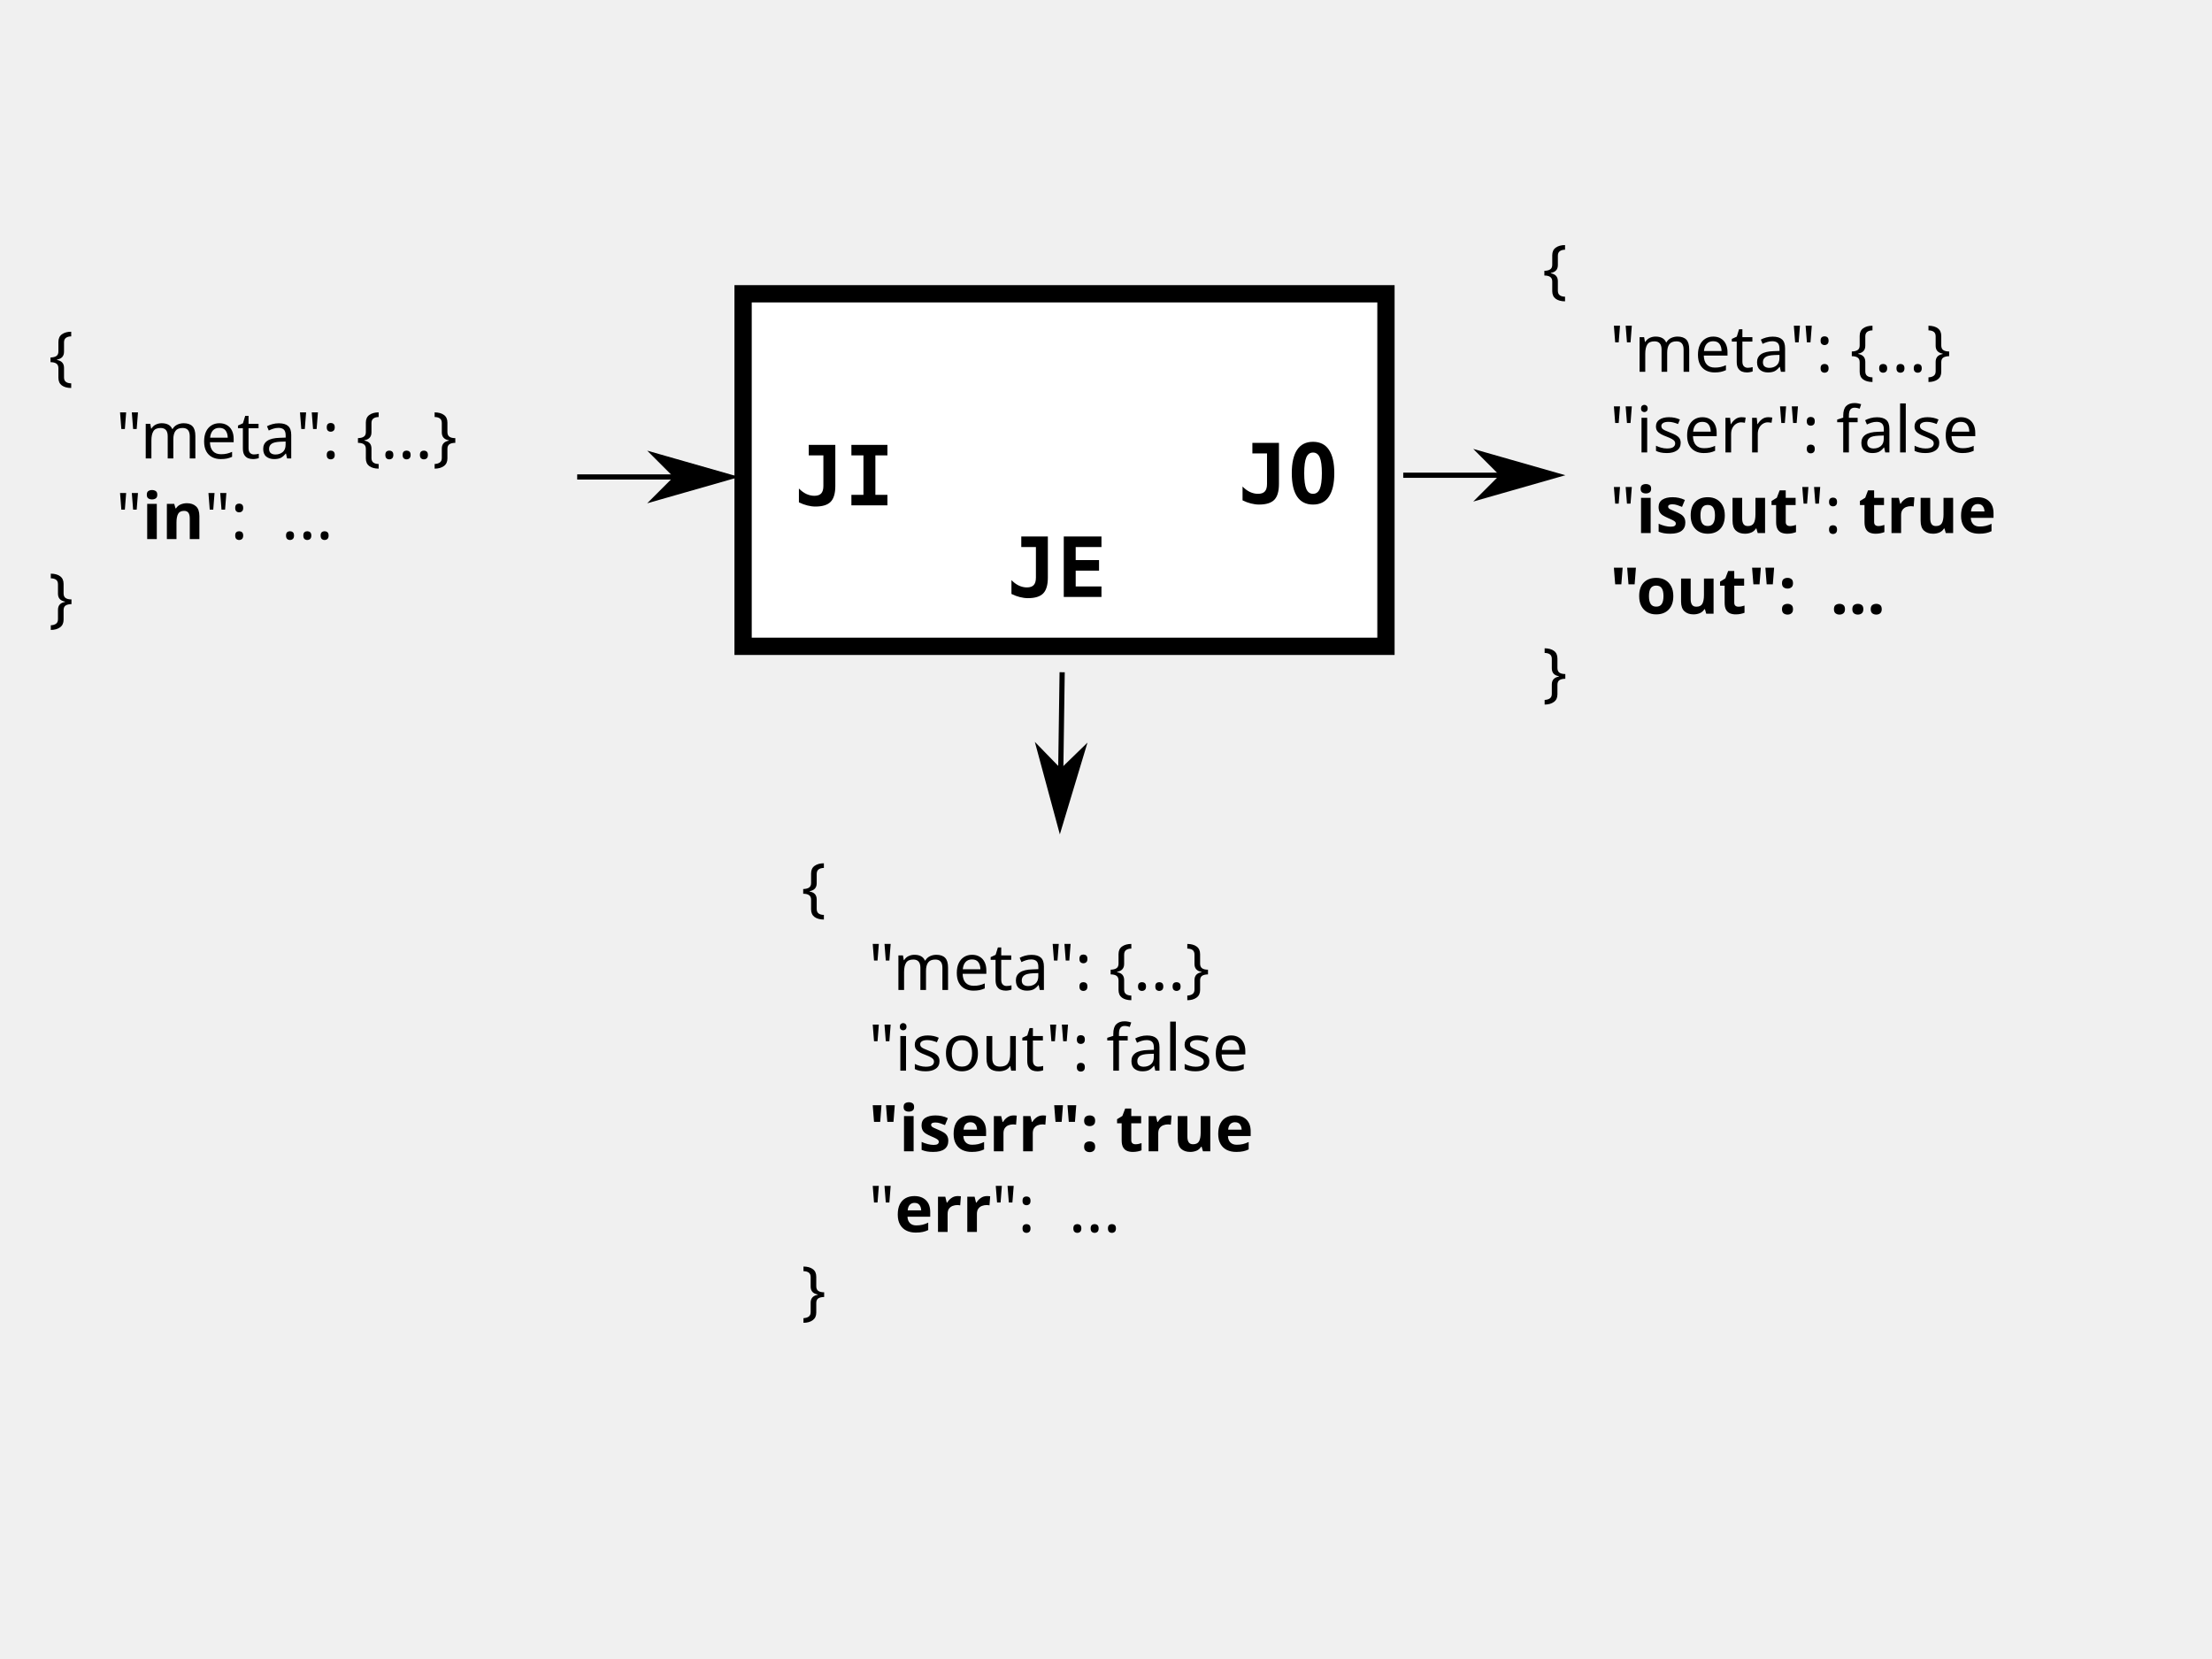
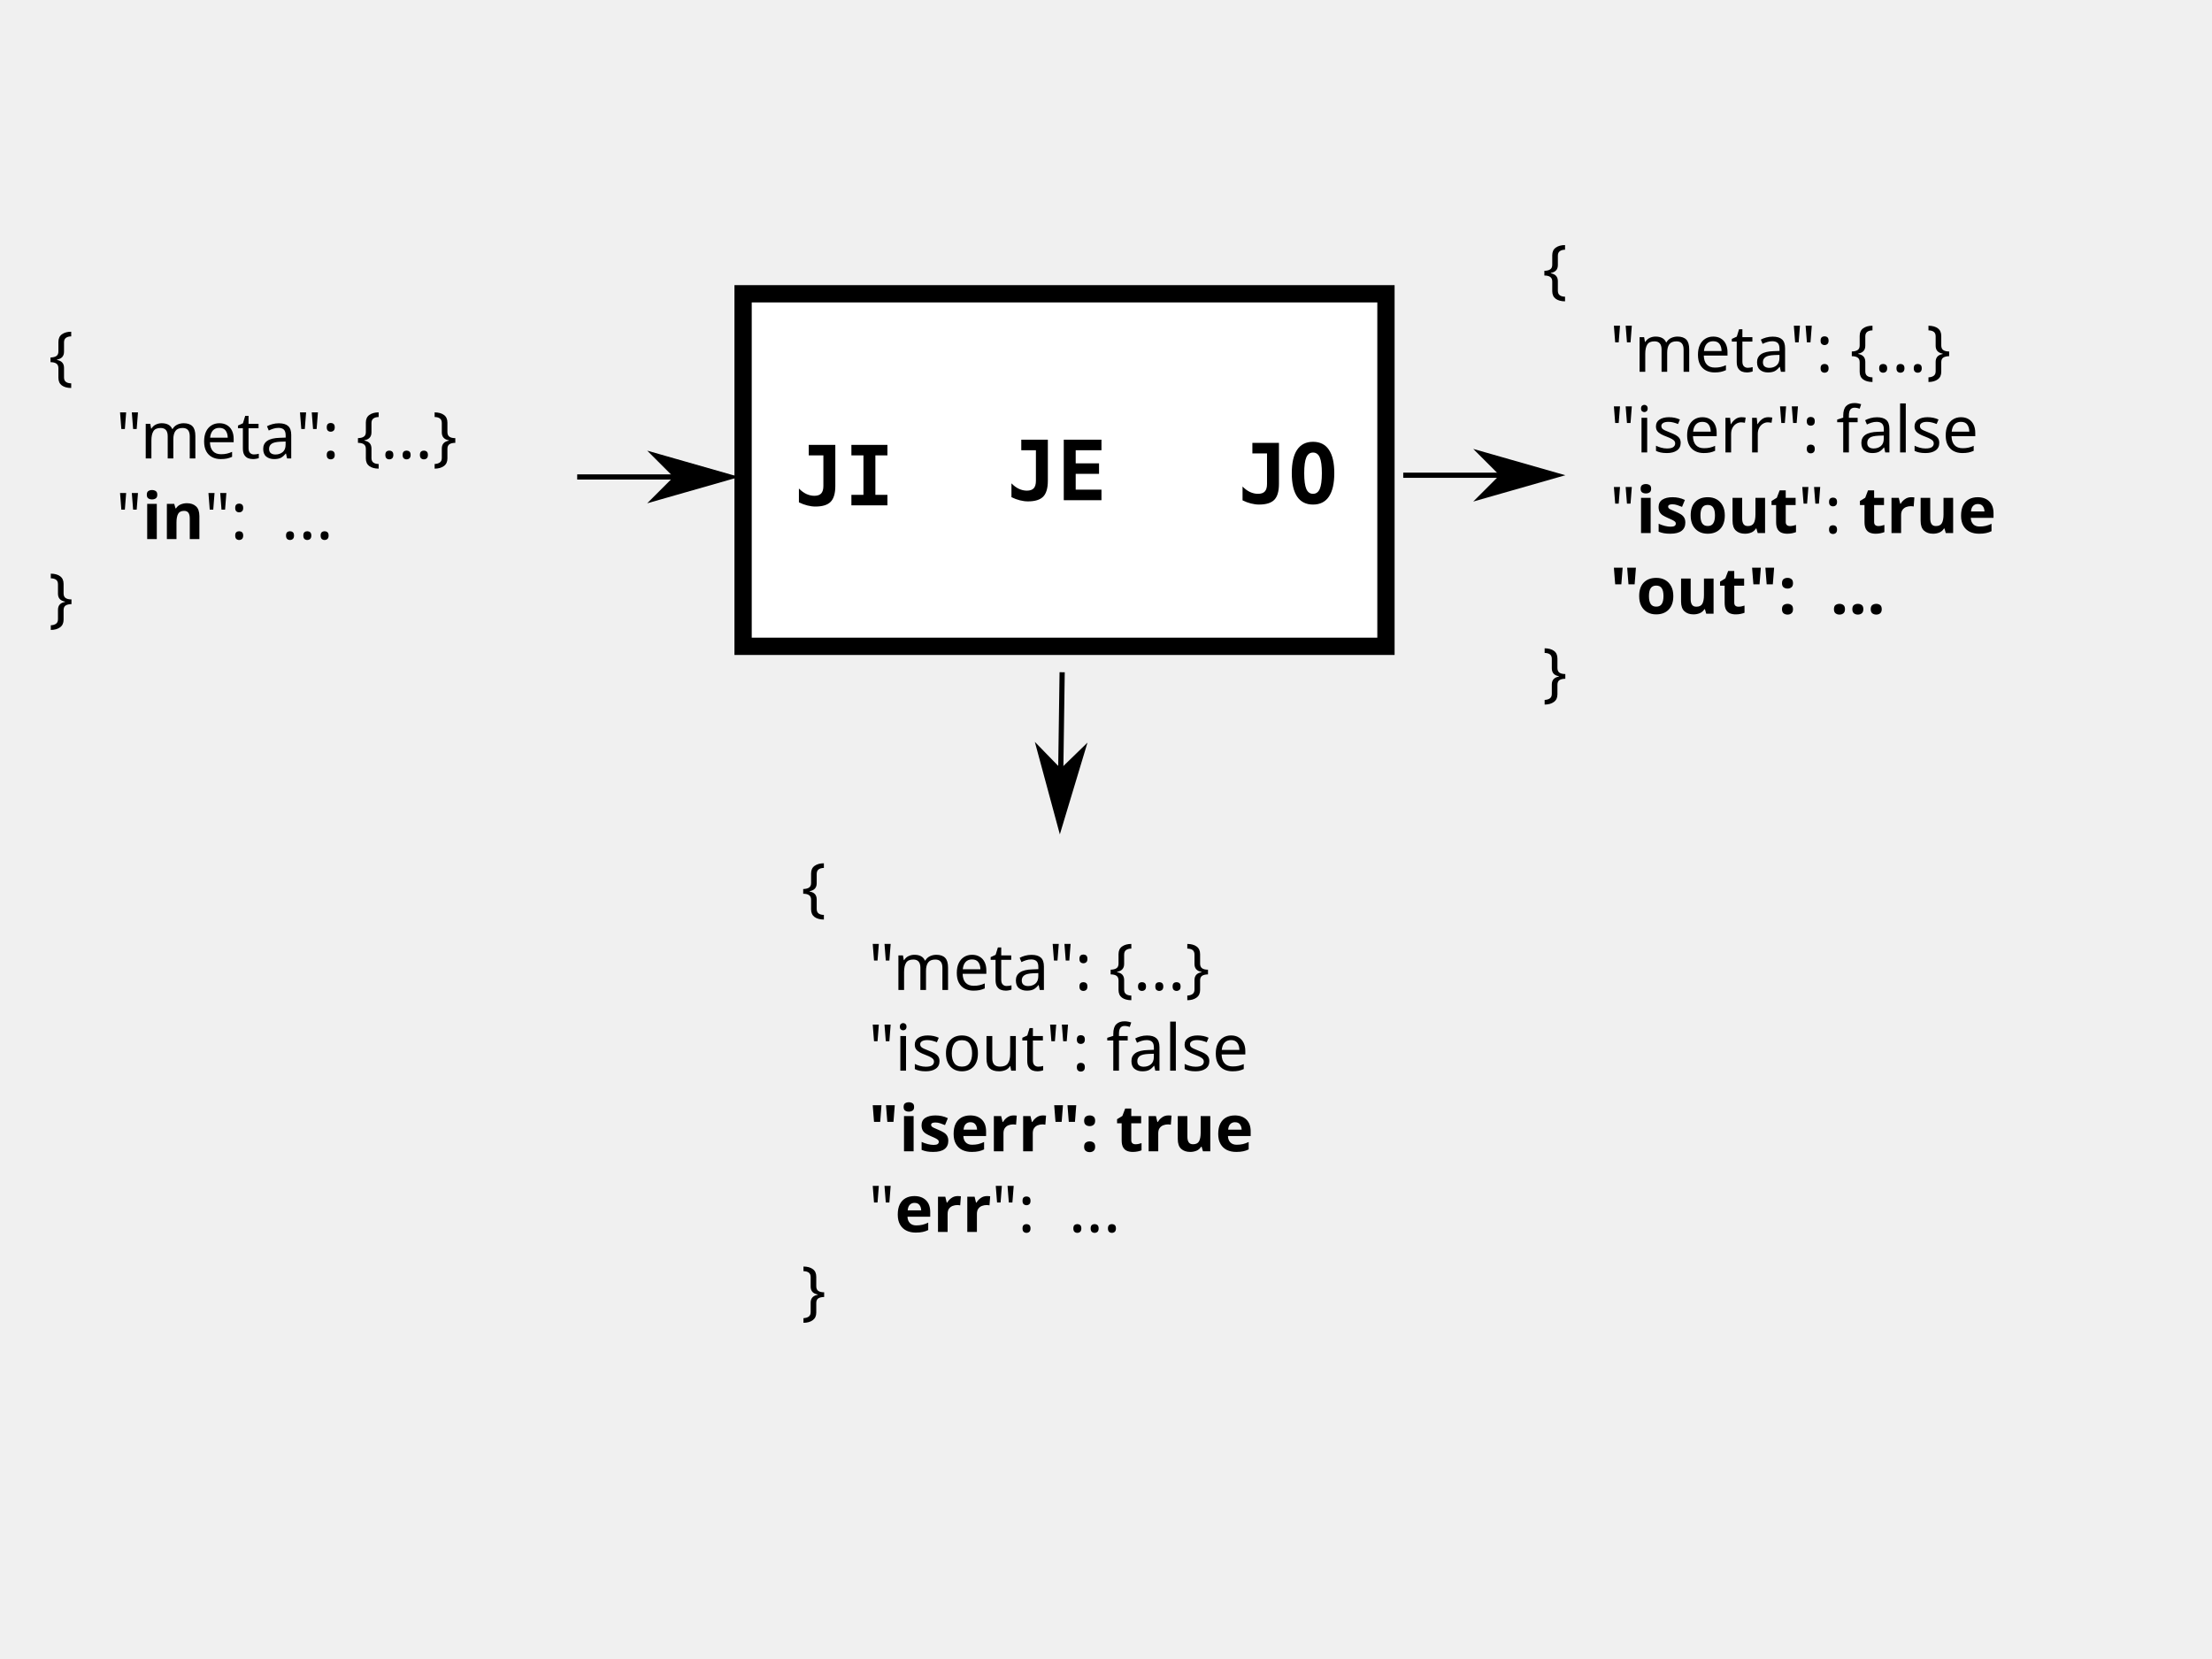
<svg xmlns="http://www.w3.org/2000/svg" xmlns:ns1="http://www.openswatchbook.org/uri/2009/osb" xmlns:xlink="http://www.w3.org/1999/xlink" width="640" height="480" version="1.1" id="svg44">
  <defs id="defs48">
    <linearGradient id="linearGradient2288">
      <stop style="stop-color:#000000;stop-opacity:1;" offset="0" id="stop2284" />
      <stop style="stop-color:#000000;stop-opacity:0;" offset="1" id="stop2286" />
    </linearGradient>
    <linearGradient id="linearGradient2280" ns1:paint="solid">
      <stop style="stop-color:#000000;stop-opacity:1;" offset="0" id="stop2278" />
    </linearGradient>
    <marker style="overflow:visible;" id="marker2232" refX="0.0" refY="0.0" orient="auto">
      <path transform="scale(0.8) rotate(180) translate(12.5,0)" style="fill-rule:evenodd;stroke:#000000;stroke-width:1pt;stroke-opacity:1;fill:#000000;fill-opacity:1" d="M 0.0,0.0 L 5.0,-5.0 L -12.5,0.0 L 5.0,5.0 L 0.0,0.0 z " id="path2230" />
    </marker>
    <marker style="overflow:visible;" id="marker1964" refX="0.0" refY="0.0" orient="auto">
      <path transform="scale(0.8) rotate(180) translate(12.5,0)" style="fill-rule:evenodd;stroke:#000000;stroke-width:1pt;stroke-opacity:1;fill:#000000;fill-opacity:1" d="M 0.0,0.0 L 5.0,-5.0 L -12.5,0.0 L 5.0,5.0 L 0.0,0.0 z " id="path1962" />
    </marker>
    <marker style="overflow:visible;" id="Arrow1Lend" refX="0.0" refY="0.0" orient="auto">
      <path transform="scale(0.8) rotate(180) translate(12.5,0)" style="fill-rule:evenodd;stroke:#000000;stroke-width:1pt;stroke-opacity:1;fill:#000000;fill-opacity:1" d="M 0.0,0.0 L 5.0,-5.0 L -12.5,0.0 L 5.0,5.0 L 0.0,0.0 z " id="path999" />
    </marker>
    <linearGradient xlink:href="#linearGradient2280" id="linearGradient2282" x1="108.103" y1="196.736" x2="225.59" y2="196.736" gradientUnits="userSpaceOnUse" />
    <linearGradient xlink:href="#linearGradient2288" id="linearGradient2290" x1="108.103" y1="196.736" x2="225.59" y2="196.736" gradientUnits="userSpaceOnUse" />
  </defs>
  <g class="layer" id="g42" transform="translate(-32,-28)">
    <rect id="svg_1" height="102" width="186" y="113" x="247" stroke-width="5" stroke="#000000" fill="#ffffff" />
    <line id="svg_2" y2="166" x2="243" y1="166" x1="199" stroke-width="5" stroke="#000000" fill="none" style="stroke-width:1.5;stroke-miterlimit:4;stroke-dasharray:none;marker-end:url(#Arrow1Lend)" />
    <line id="svg_3" y2="266.498" x2="338.686" y1="222.502" x1="339.314" stroke-width="5" stroke="#000000" fill="none" style="stroke-width:1.5;stroke-miterlimit:4;stroke-dasharray:none;marker-end:url(#marker2232)" />
    <line id="svg_4" y2="165.5" x2="482" y1="165.5" x1="438" stroke-width="5" stroke="#000000" fill="none" style="stroke-width:1.5;stroke-miterlimit:4;stroke-dasharray:none;marker-end:url(#marker1964)" />
    <text xml:space="preserve" style="font-style:normal;font-weight:normal;font-size:18.667px;line-height:1.25;font-family:sans-serif;fill:#000000;fill-opacity:1;stroke:none" x="46.103" y="137.305" id="text54">
      <tspan id="tspan52" x="46.103" y="137.305" style="fill:#000000;fill-opacity:1;stroke:none">{</tspan>
      <tspan x="46.103" y="160.638" id="tspan58" style="fill:#000000;fill-opacity:1;stroke:none">    "meta": {...}</tspan>
      <tspan x="46.103" y="183.972" style="fill:#000000;fill-opacity:1;stroke:none" id="tspan57">    "<tspan style="font-style:normal;font-variant:normal;font-weight:bold;font-stretch:normal;font-family:sans-serif;-inkscape-font-specification:'sans-serif Bold'" id="tspan2305">in</tspan>":  ...</tspan>
      <tspan x="46.103" y="207.305" id="tspan56" style="fill:#000000;fill-opacity:1;stroke:none">}</tspan>
    </text>
    <text xml:space="preserve" style="font-style:normal;font-weight:normal;font-size:18.667px;line-height:1.25;font-family:sans-serif;fill:#000000;fill-opacity:1;stroke:none" x="263.876" y="291.105" id="text54-3">
      <tspan id="tspan52-6" x="263.876" y="291.105">{</tspan>
      <tspan x="263.876" y="314.439" id="tspan58-7">    "meta": {...}</tspan>
      <tspan x="263.876" y="337.772" id="tspan70">    "isout": false</tspan>
      <tspan x="263.876" y="361.105" id="tspan75" style="font-style:normal;font-variant:normal;font-weight:bold;font-stretch:normal;font-family:sans-serif;-inkscape-font-specification:'sans-serif Bold'">    "iserr": true</tspan>
      <tspan x="263.876" y="384.439" id="tspan82">    "<tspan style="font-style:normal;font-variant:normal;font-weight:bold;font-stretch:normal;font-family:sans-serif;-inkscape-font-specification:'sans-serif Bold'" id="tspan2303">err</tspan>":  ...</tspan>
      <tspan x="263.876" y="407.772" id="tspan162">}</tspan>
    </text>
    <g id="g2299" transform="translate(-26,-56)">
      <text xml:space="preserve" style="font-style:normal;font-weight:normal;font-size:18.667px;line-height:1.25;font-family:sans-serif;fill:#000000;fill-opacity:1;stroke:none" x="504.317" y="168.234" id="text54-3-5">
        <tspan id="tspan52-6-6" x="504.317" y="168.234">{</tspan>
        <tspan x="504.317" y="191.568" id="tspan58-7-1">    "meta": {...}</tspan>
        <tspan x="504.317" y="214.901" id="tspan56-3-7">    "iserr": false</tspan>
        <tspan x="504.317" y="238.234" id="tspan151">    "<tspan style="font-style:normal;font-variant:normal;font-weight:bold;font-stretch:normal;font-family:sans-serif;-inkscape-font-specification:'sans-serif Bold'" id="tspan2311">isout</tspan>": <tspan style="font-style:normal;font-variant:normal;font-weight:bold;font-stretch:normal;font-family:sans-serif;-inkscape-font-specification:'sans-serif Bold'" id="tspan2313">true</tspan>
        </tspan>
        <tspan x="504.317" y="261.568" id="tspan153" style="font-style:normal;font-variant:normal;font-weight:bold;font-stretch:normal;font-family:sans-serif;-inkscape-font-specification:'sans-serif Bold'">    "out":  ...</tspan>
        <tspan x="504.317" y="284.901" id="tspan88">}</tspan>
      </text>
    </g>
    <text font-weight="bold" xml:space="preserve" text-anchor="middle" font-family="Monospace" font-size="24px" id="svg_10-0" y="174.214" x="276.321" stroke-linecap="null" stroke-linejoin="null" stroke-dasharray="none" stroke-width="0" stroke="#000000" fill="#000000">JI</text>
-     <text font-weight="bold" xml:space="preserve" text-anchor="middle" font-family="Monospace" font-size="24px" id="svg_10-0-9" y="200.724" x="337.812" stroke-linecap="null" stroke-linejoin="null" stroke-dasharray="none" stroke-width="0" stroke="#000000" fill="#000000">JE</text>
+     <text font-weight="bold" xml:space="preserve" text-anchor="middle" font-family="Monospace" font-size="24px" id="svg_10-0-9" y="172.724" x="337.812" stroke-linecap="null" stroke-linejoin="null" stroke-dasharray="none" stroke-width="0" stroke="#000000" fill="#000000">JE</text>
    <text font-weight="bold" xml:space="preserve" text-anchor="middle" font-family="Monospace" font-size="24px" id="svg_10-0-9-3" y="173.639" x="404.674" stroke-linecap="null" stroke-linejoin="null" stroke-dasharray="none" stroke-width="0" stroke="#000000" fill="#000000">JO</text>
  </g>
</svg>
